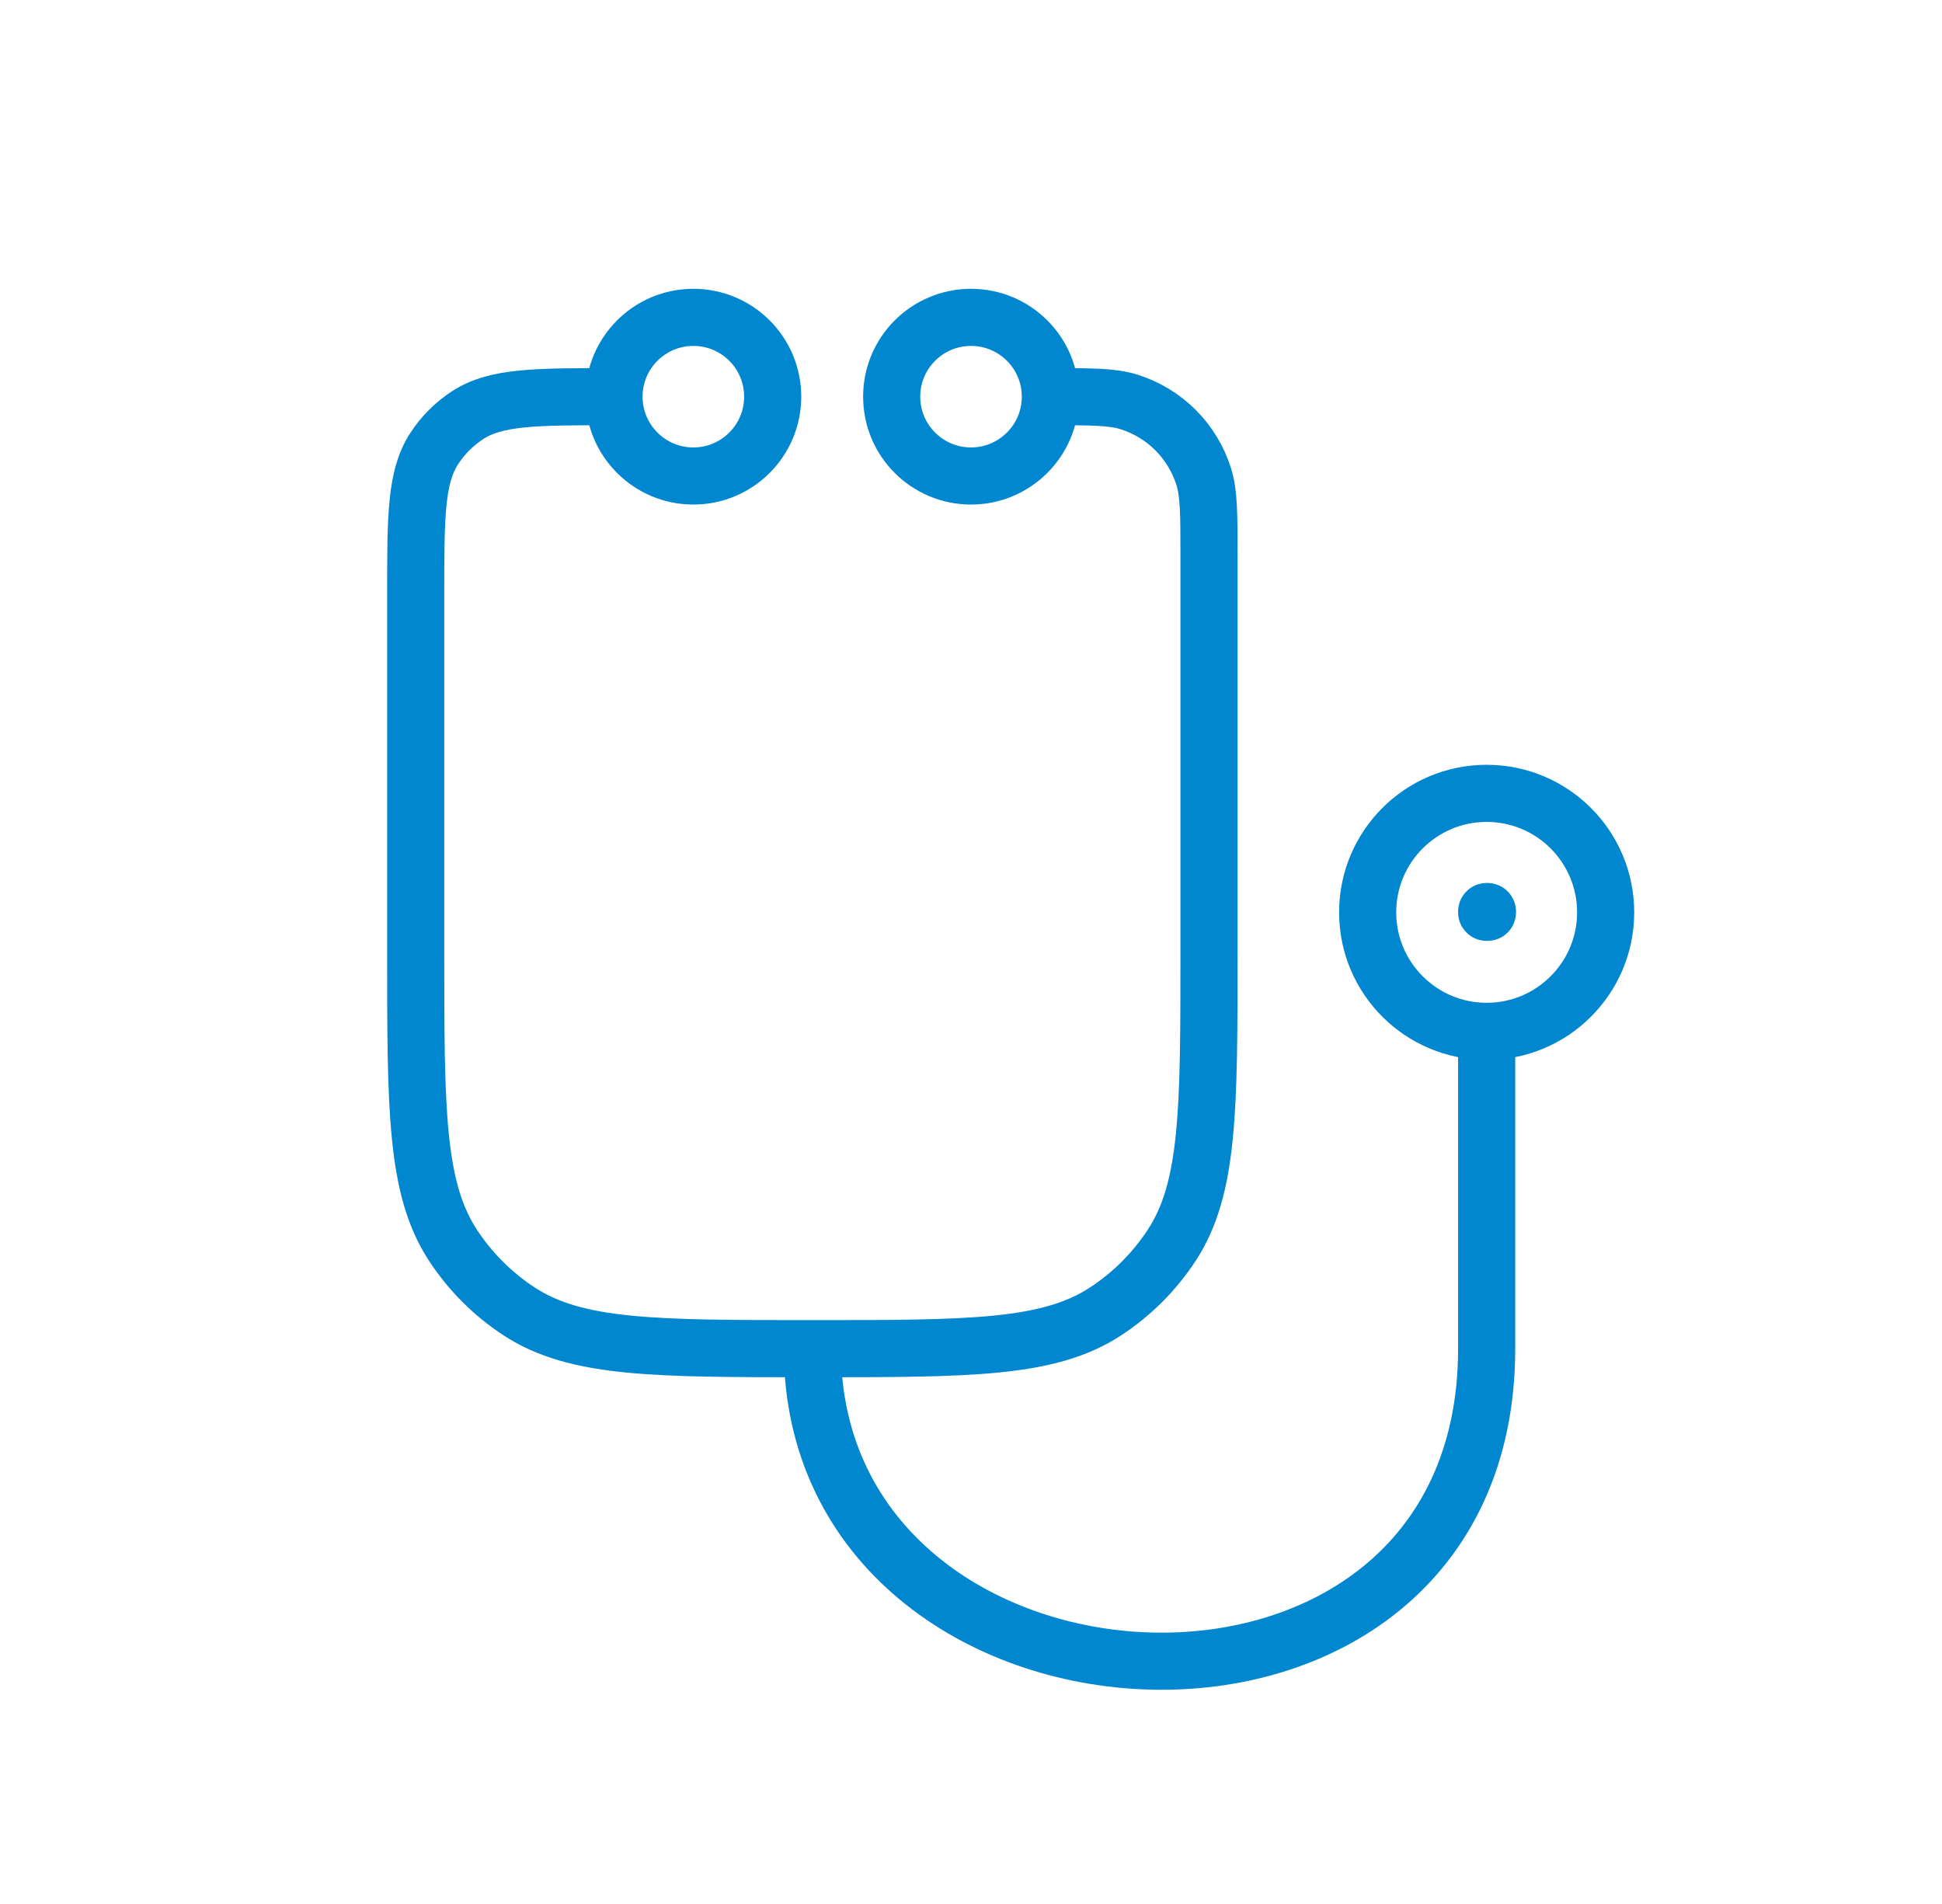
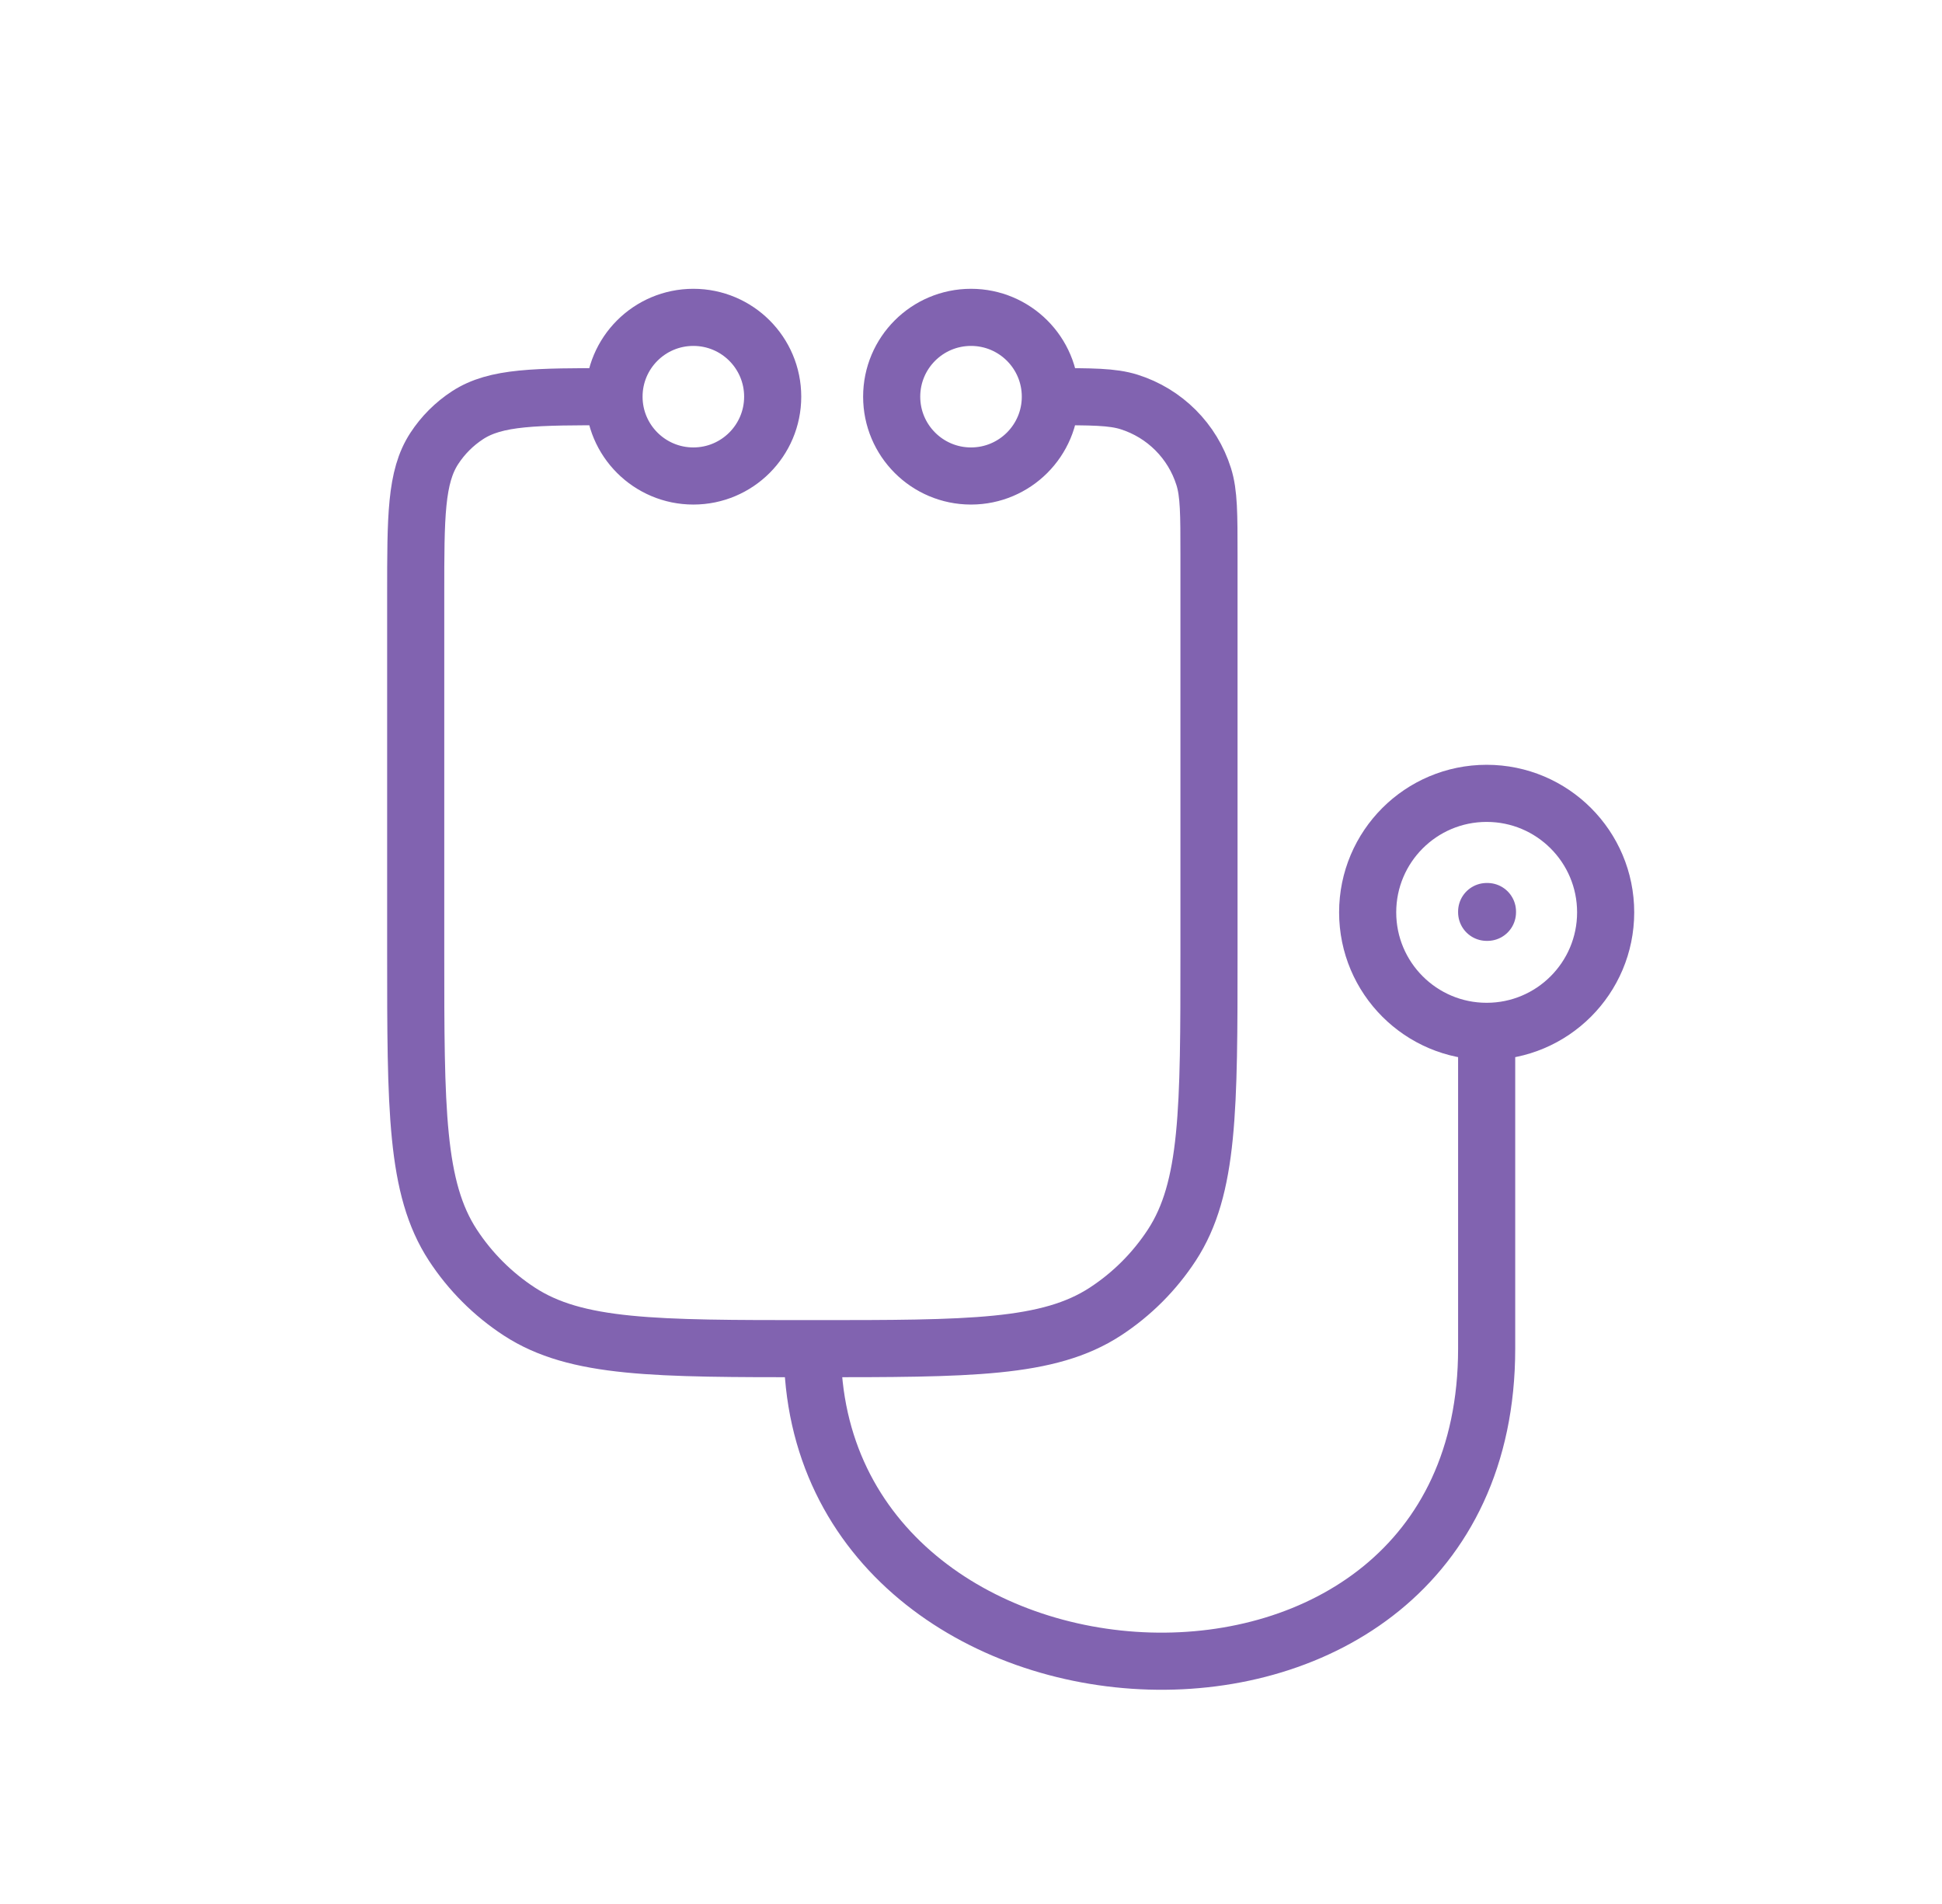
<svg xmlns="http://www.w3.org/2000/svg" width="51" height="50" viewBox="0 0 51 50" fill="none">
-   <path d="M16.125 10.417V10.417C14.058 10.417 13.025 10.417 12.278 10.904C11.929 11.132 11.632 11.429 11.405 11.777C10.917 12.525 10.917 13.558 10.917 15.625V25C10.917 29.134 10.917 31.201 11.892 32.696C12.347 33.392 12.941 33.987 13.638 34.442C15.133 35.417 17.2 35.417 21.334 35.417V35.417M16.125 10.417C16.125 11.567 17.058 12.5 18.209 12.5C19.359 12.5 20.292 11.567 20.292 10.417C20.292 9.266 19.359 8.334 18.209 8.334C17.058 8.334 16.125 9.266 16.125 10.417ZM27.584 10.417C27.584 11.567 26.651 12.5 25.5 12.5C24.35 12.5 23.417 11.567 23.417 10.417C23.417 9.266 24.35 8.334 25.5 8.334C26.651 8.334 27.584 9.266 27.584 10.417ZM27.584 10.417V10.417C28.669 10.417 29.212 10.417 29.652 10.556C30.586 10.85 31.317 11.581 31.611 12.515C31.75 12.955 31.75 13.498 31.75 14.584V25C31.75 29.134 31.75 31.201 30.775 32.696C30.32 33.392 29.726 33.987 29.029 34.442C27.535 35.417 25.468 35.417 21.334 35.417V35.417M21.334 35.417C21.334 45.834 39.042 46.875 39.042 35.417V27.084" stroke="#0087D0" stroke-width="1.5" />
-   <path d="M42.167 23.959C42.167 25.684 40.768 27.084 39.042 27.084C37.316 27.084 35.917 25.684 35.917 23.959C35.917 22.233 37.316 20.834 39.042 20.834C40.768 20.834 42.167 22.233 42.167 23.959Z" stroke="#0087D0" stroke-width="1.5" />
-   <path d="M39.042 23.938H39.063V23.958H39.042V23.938Z" stroke="#0087D0" stroke-width="1.5" stroke-linejoin="round" />
+   <path d="M16.125 10.417V10.417C14.058 10.417 13.025 10.417 12.278 10.904C11.929 11.132 11.632 11.429 11.405 11.777C10.917 12.525 10.917 13.558 10.917 15.625V25C10.917 29.134 10.917 31.201 11.892 32.696C12.347 33.392 12.941 33.987 13.638 34.442C15.133 35.417 17.2 35.417 21.334 35.417V35.417M16.125 10.417C16.125 11.567 17.058 12.5 18.209 12.5C19.359 12.5 20.292 11.567 20.292 10.417C20.292 9.266 19.359 8.334 18.209 8.334C17.058 8.334 16.125 9.266 16.125 10.417ZM27.584 10.417C27.584 11.567 26.651 12.5 25.5 12.5C24.35 12.5 23.417 11.567 23.417 10.417C23.417 9.266 24.35 8.334 25.5 8.334C26.651 8.334 27.584 9.266 27.584 10.417ZM27.584 10.417V10.417C28.669 10.417 29.212 10.417 29.652 10.556C30.586 10.85 31.317 11.581 31.611 12.515C31.75 12.955 31.75 13.498 31.75 14.584V25C31.75 29.134 31.75 31.201 30.775 32.696C30.32 33.392 29.726 33.987 29.029 34.442C27.535 35.417 25.468 35.417 21.334 35.417V35.417M21.334 35.417C21.334 45.834 39.042 46.875 39.042 35.417V27.084" stroke="#8163B0" stroke-width="1.5" />
+   <path d="M42.167 23.959C42.167 25.684 40.768 27.084 39.042 27.084C37.316 27.084 35.917 25.684 35.917 23.959C35.917 22.233 37.316 20.834 39.042 20.834C40.768 20.834 42.167 22.233 42.167 23.959Z" stroke="#8163B0" stroke-width="1.5" />
+   <path d="M39.042 23.938H39.063V23.958H39.042V23.938Z" stroke="#8163B0" stroke-width="1.5" stroke-linejoin="round" />
</svg>
